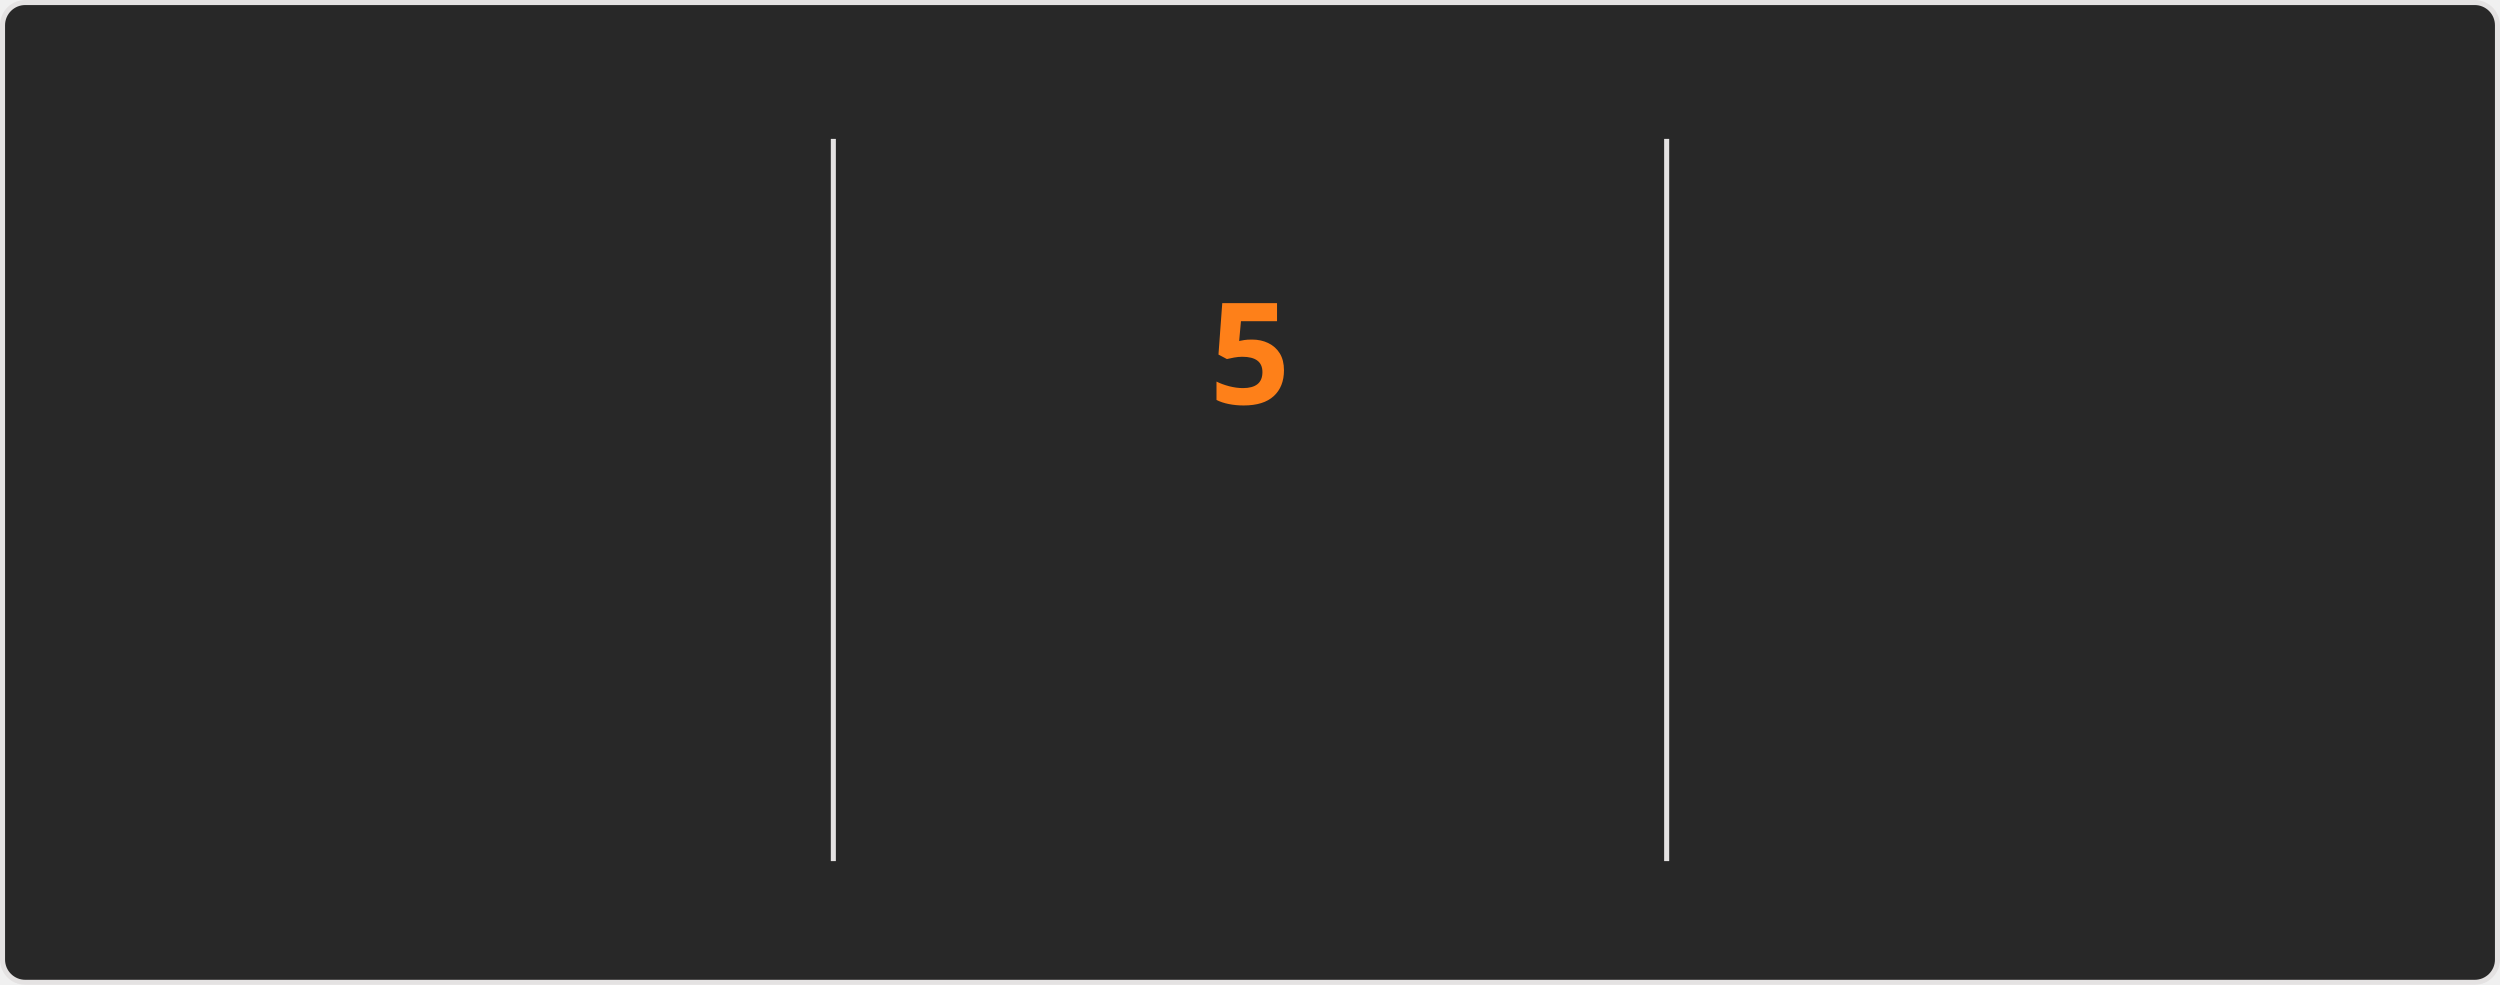
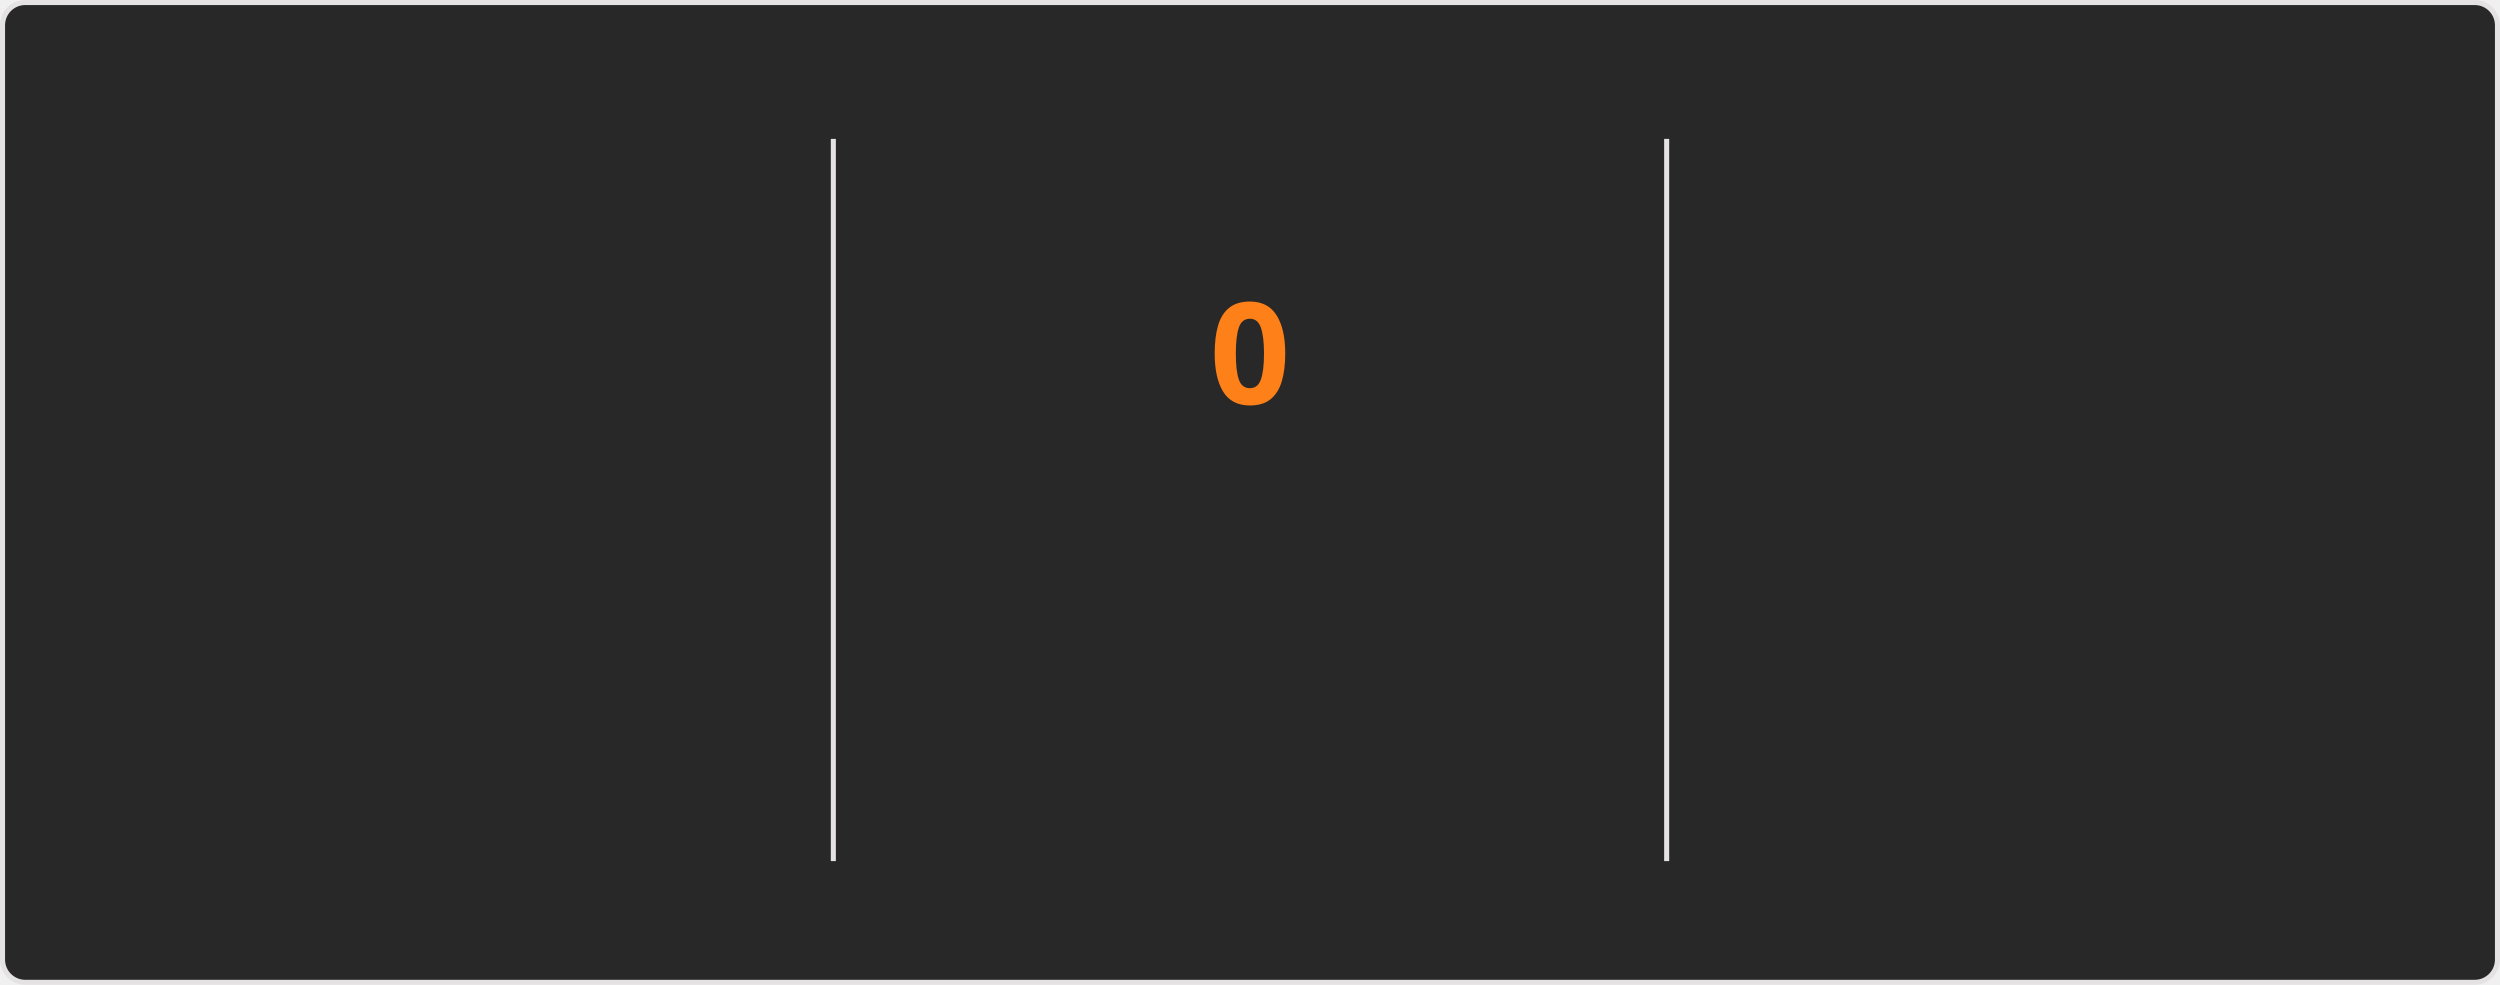
<svg xmlns="http://www.w3.org/2000/svg" style="isolation: isolate" viewBox="0 0 495 195" width="495px" height="195px" direction="ltr">
  <style>
    @keyframes currstreak {
      0% { font-size: 3px; opacity: 0.2; }
      80% { font-size: 34px; opacity: 1; }
      100% { font-size: 28px; opacity: 1; }
    }
    @keyframes fadein {
      0% { opacity: 0; }
      100% { opacity: 1; }
    }
    .big-number {
      font-family: "Segoe UI", Ubuntu, sans-serif;
      font-weight: 700;
      font-size: 28px;
      fill: #fabd2f;
    }
    .label {
      font-family: "Segoe UI", Ubuntu, sans-serif;
      font-weight: 400;
      font-size: 14px;
      fill: #fabd2f;
    }
    .range-text {
      font-family: "Segoe UI", Ubuntu, sans-serif;
      font-weight: 400;
      font-size: 12px;
      fill: #8ec07c;
    }
    .current-streak-num {
      font-family: "Segoe UI", Ubuntu, sans-serif;
      font-weight: 700;
      font-size: 28px;
      fill: #fe8019;
    }</style>
  <defs>
    <clipPath id="outer_rectangle">
      <rect width="495" height="195" rx="4.5" />
    </clipPath>
    <mask id="mask_out_ring_behind_fire">
      <rect width="495" height="195" fill="white" />
      <ellipse id="mask-ellipse" cx="247.5" cy="32" rx="13" ry="18" fill="black" />
    </mask>
  </defs>
  <g clip-path="url(#outer_rectangle)">
    <g style="isolation: isolate">
      <rect fill="#282828" rx="4.5" x="0.5" y="0.5" width="494" height="194" stroke="#e4e2e2" />
    </g>
    <g style="isolation: isolate">
      <line x1="165" y1="28" x2="165" y2="170" vector-effect="non-scaling-stroke" stroke-width="1" stroke="#e4e2e2" stroke-linejoin="miter" stroke-linecap="square" stroke-miterlimit="3" />
      <line x1="330" y1="28" x2="330" y2="170" vector-effect="non-scaling-stroke" stroke-width="1" stroke="#e4e2e2" stroke-linejoin="miter" stroke-linecap="square" stroke-miterlimit="3" />
    </g>
    <g style="isolation: isolate">
      <g transform="translate(82.5, 48)">
        <text x="0" y="32" stroke-width="0" text-anchor="middle" class="big-number" style="opacity: 0; animation: fadein 0.5s linear forwards 0.6s">
            4.0K
          </text>
      </g>
      <g transform="translate(82.5, 84)">
        <text x="0" y="32" stroke-width="0" text-anchor="middle" class="label" style="opacity: 0; animation: fadein 0.5s linear forwards 0.7s">
            Total Contributions
          </text>
      </g>
      <g transform="translate(82.5, 114)">
        <text x="0" y="32" stroke-width="0" text-anchor="middle" class="range-text" style="opacity: 0; animation: fadein 0.5s linear forwards 0.8s">
            Aug 31 - Present
          </text>
      </g>
    </g>
    <g style="isolation: isolate">
      <g mask="url(#mask_out_ring_behind_fire)">
        <circle cx="247.5" cy="71" r="40" fill="none" stroke="#fabd2f" stroke-width="5" style="opacity: 0; animation: fadein 0.5s linear forwards 0.4s" />
      </g>
      <g transform="translate(247.5, 19.5)" stroke-opacity="0" style="opacity: 0; animation: fadein 0.5s linear forwards 0.6s">
        <path d="M -12 -0.5 L 15 -0.5 L 15 23.5 L -12 23.5 L -12 -0.5 Z" fill="none" />
        <path d="M 1.5 0.67 C 1.5 0.67 2.24 3.32 2.24 5.47 C 2.24 7.53 0.89 9.2 -1.17 9.2 C -3.23 9.2 -4.79 7.53 -4.79 5.47 L -4.76 5.11 C -6.78 7.51 -8 10.62 -8 13.99 C -8 18.41 -4.42 22 0 22 C 4.42 22 8 18.41 8 13.99 C 8 8.6 5.41 3.79 1.5 0.67 Z M -0.29 19 C -2.07 19 -3.51 17.6 -3.51 15.86 C -3.51 14.24 -2.46 13.1 -0.7 12.74 C 1.07 12.38 2.9 11.53 3.92 10.16 C 4.31 11.45 4.51 12.81 4.51 14.2 C 4.51 16.85 2.36 19 -0.29 19 Z" fill="#fabd2f" stroke-opacity="0" />
      </g>
      <g transform="translate(247.5, 48)">
        <text x="0" y="32" stroke-width="0" text-anchor="middle" class="current-streak-num" style="animation: currstreak 0.6s linear forwards">
-             5
+             0
          </text>
      </g>
      <g transform="translate(247.5, 108)">
        <text x="0" y="32" stroke-width="0" text-anchor="middle" class="label" style="opacity: 0; animation: fadein 0.5s linear forwards 0.9s">
            Current Streak
          </text>
      </g>
      <g transform="translate(247.5, 145)">
        <text x="0" y="21" stroke-width="0" text-anchor="middle" class="range-text" style="opacity: 0; animation: fadein 0.5s linear forwards 0.9s">
-             Aug 29 - Sep 2
+             0 days
          </text>
      </g>
    </g>
    <g style="isolation: isolate">
      <g transform="translate(412.5, 48)">
        <text x="0" y="32" stroke-width="0" text-anchor="middle" class="big-number" style="opacity: 0; animation: fadein 0.5s linear forwards 1.2s">
            45
          </text>
      </g>
      <g transform="translate(412.5, 84)">
        <text x="0" y="32" stroke-width="0" text-anchor="middle" class="label" style="opacity: 0; animation: fadein 0.5s linear forwards 1.3s">
            Longest Streak
          </text>
      </g>
      <g transform="translate(412.5, 114)">
        <text x="0" y="32" stroke-width="0" text-anchor="middle" class="range-text" style="opacity: 0; animation: fadein 0.5s linear forwards 1.4s">
            Jul 9 - Aug 22
          </text>
      </g>
    </g>
  </g>
</svg>
